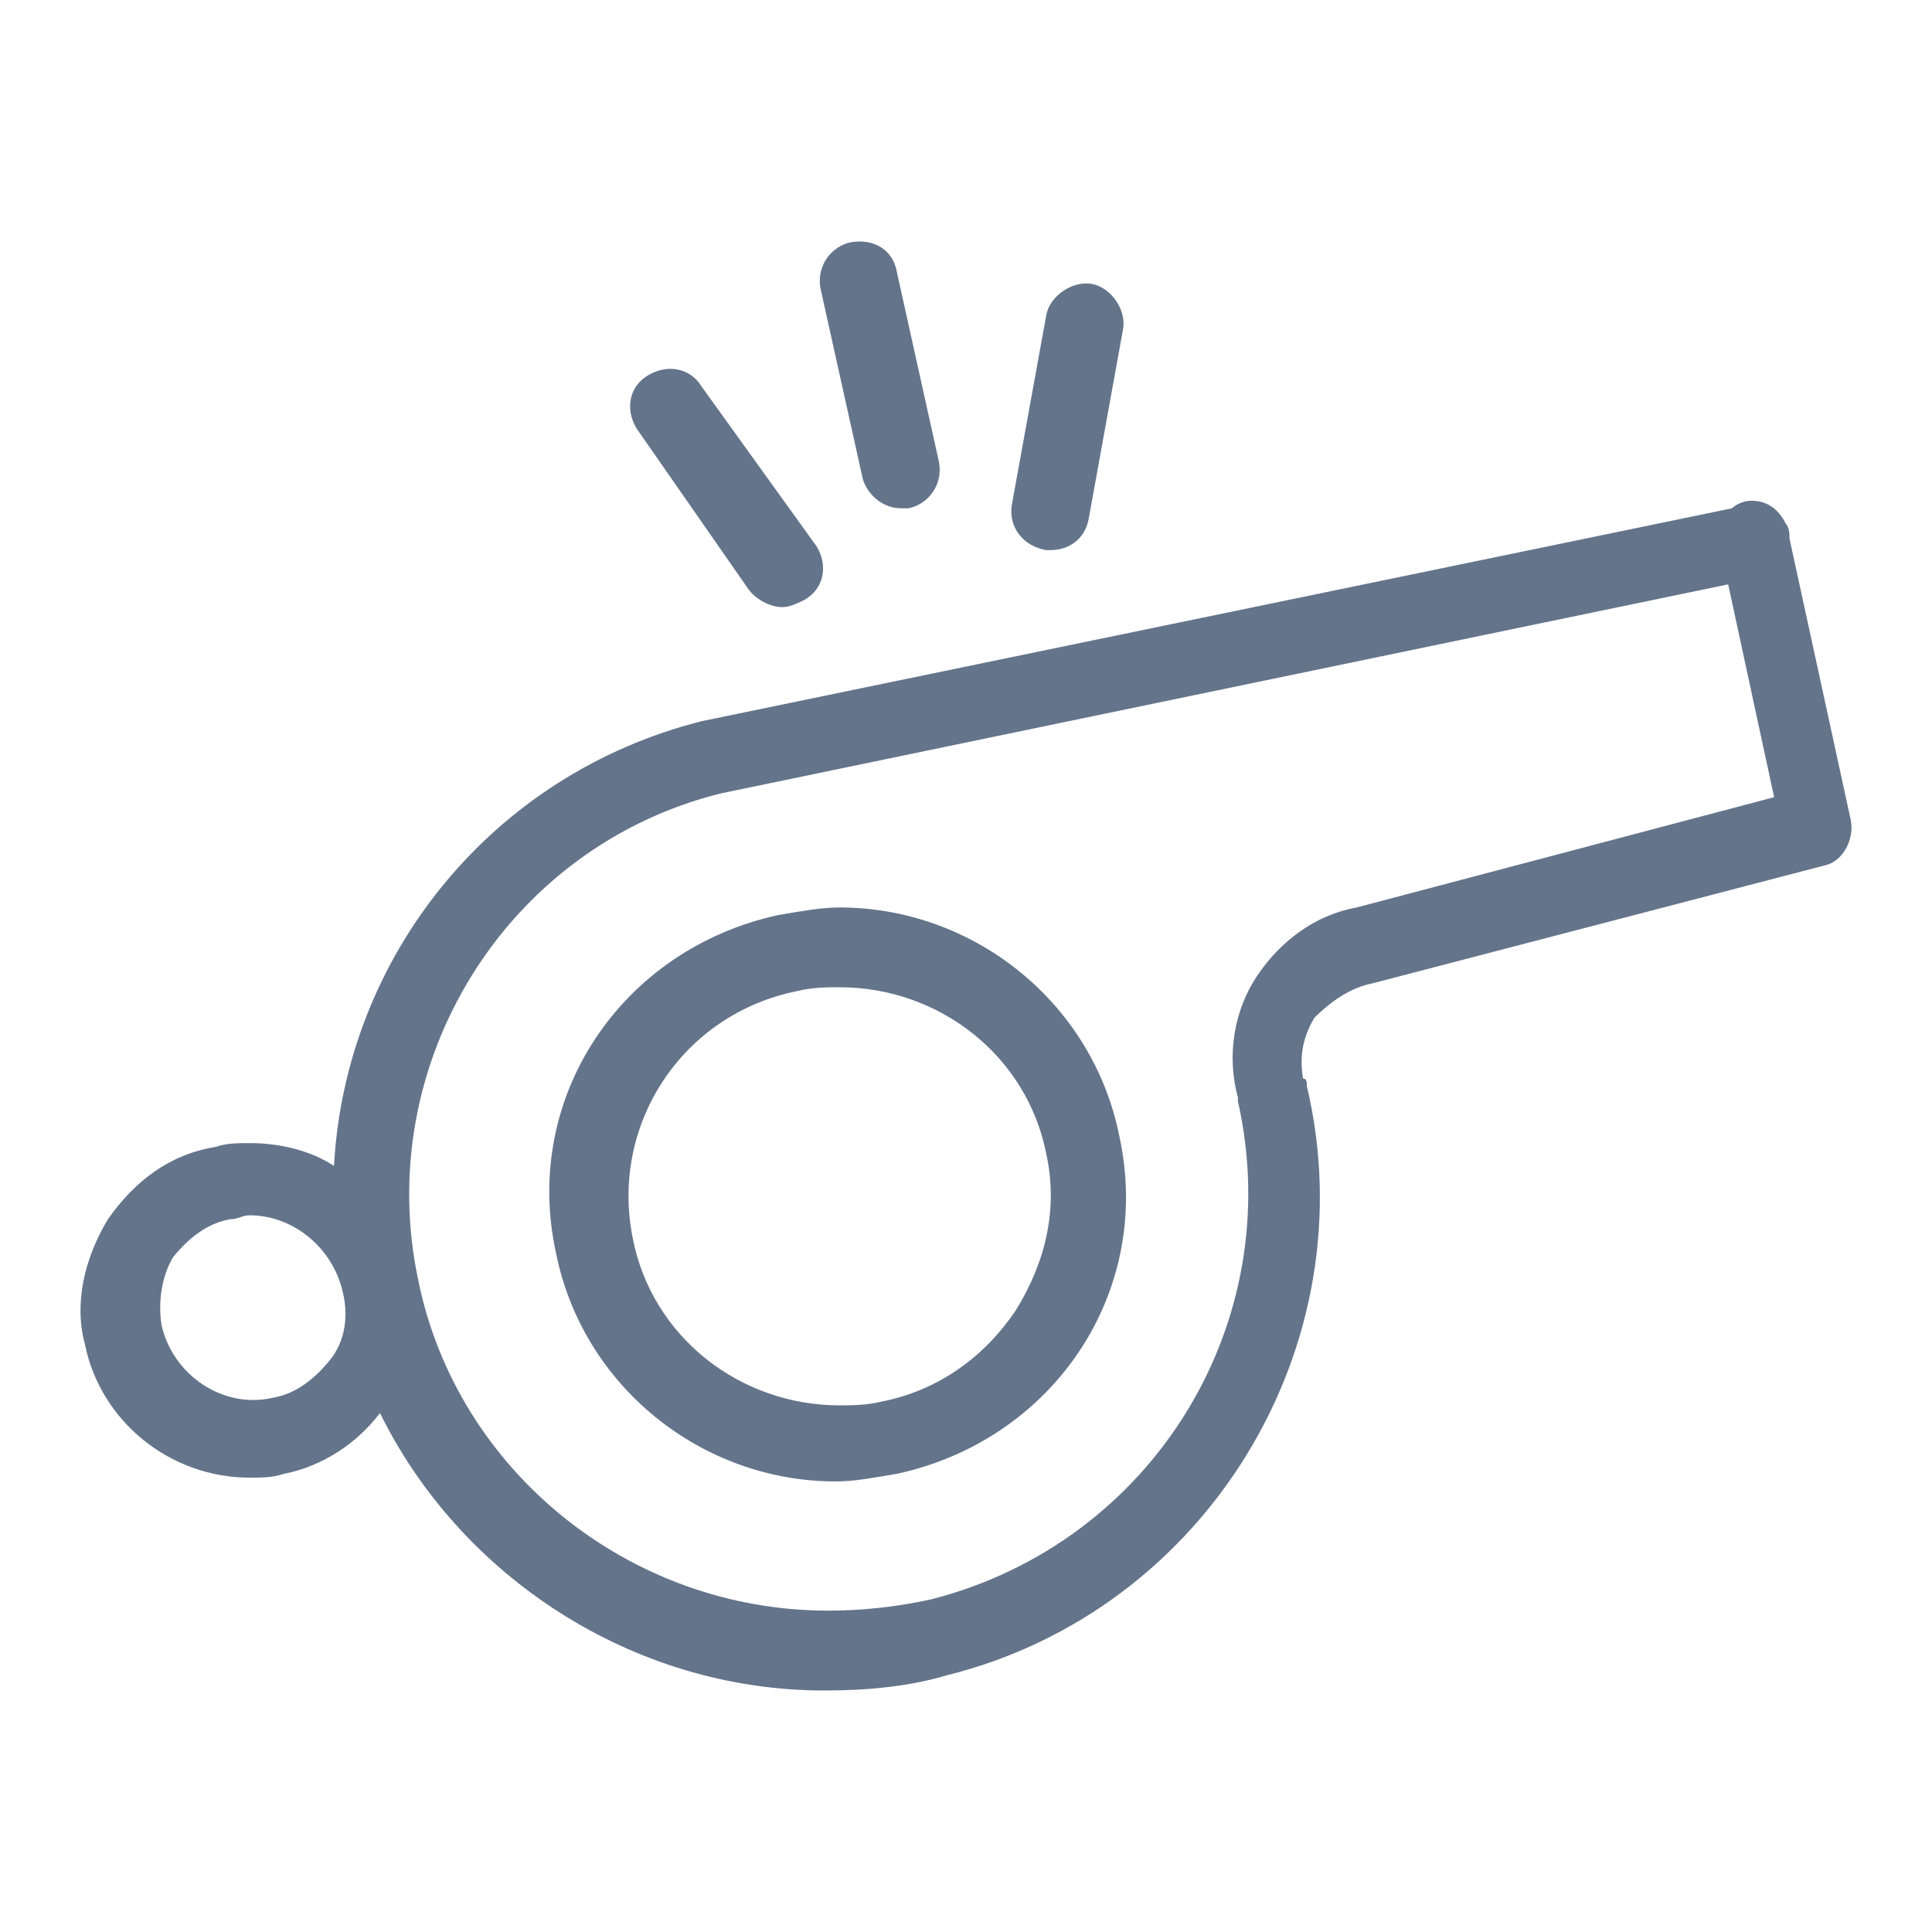
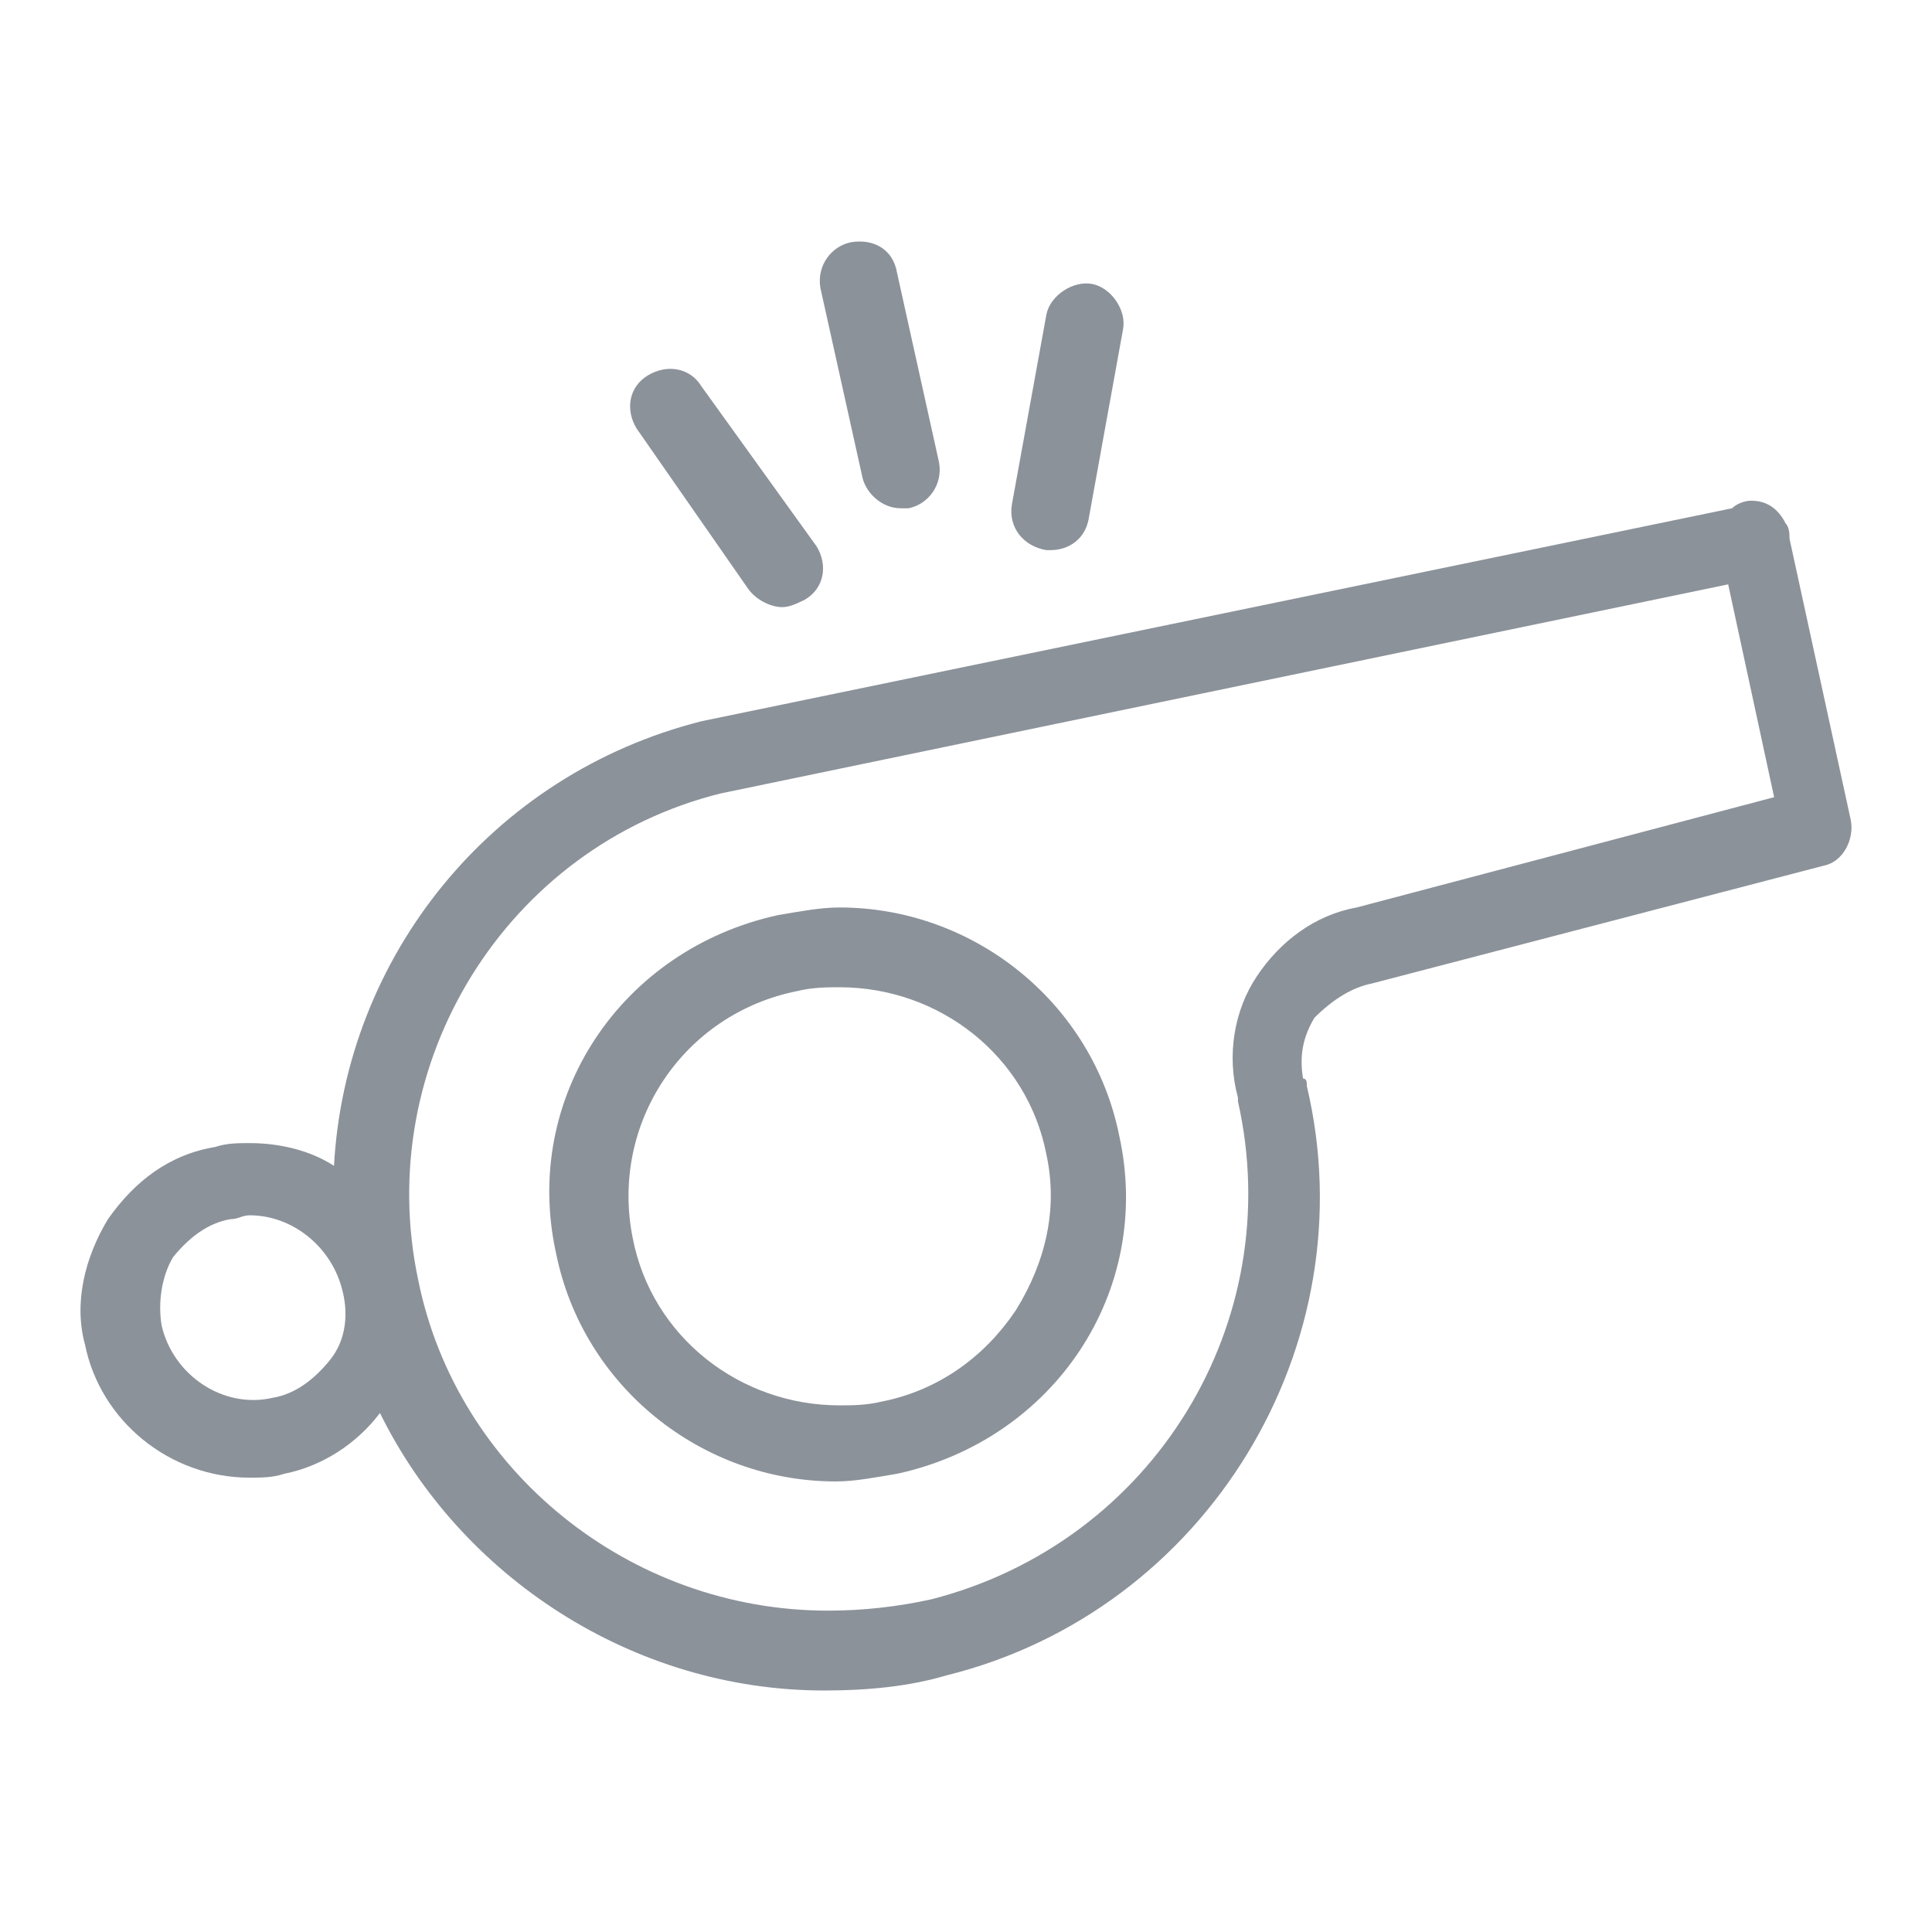
<svg xmlns="http://www.w3.org/2000/svg" width="24" height="24" viewBox="0 0 24 24" fill="none">
-   <path d="M17.043 12.217L22.658 10.753C22.896 10.706 23.038 10.423 22.991 10.187L22.23 6.692C22.23 6.645 22.23 6.551 22.182 6.503C22.087 6.314 21.944 6.22 21.754 6.22C21.659 6.22 21.563 6.267 21.516 6.314L8.716 8.959C6.099 9.62 4.291 11.886 4.149 14.483C3.863 14.295 3.482 14.2 3.102 14.2C2.959 14.2 2.816 14.2 2.674 14.248C2.103 14.342 1.674 14.672 1.341 15.145C1.056 15.617 0.913 16.184 1.056 16.703C1.246 17.647 2.103 18.356 3.102 18.356C3.245 18.356 3.387 18.356 3.53 18.308C4.006 18.214 4.434 17.931 4.72 17.553C5.719 19.583 7.86 21 10.239 21C10.762 21 11.286 20.953 11.762 20.811C14.997 20.008 16.996 16.703 16.234 13.492C16.234 13.445 16.234 13.398 16.187 13.398C16.139 13.114 16.187 12.878 16.329 12.642C16.567 12.406 16.805 12.264 17.043 12.217L17.043 12.217ZM4.101 16.892C3.911 17.128 3.673 17.317 3.387 17.364C2.769 17.506 2.15 17.081 2.008 16.467C1.96 16.183 2.008 15.853 2.15 15.617C2.341 15.381 2.578 15.192 2.864 15.145C2.959 15.145 3.007 15.097 3.102 15.097C3.625 15.097 4.101 15.475 4.244 15.995C4.339 16.325 4.292 16.656 4.101 16.892L4.101 16.892ZM15.616 12.123C15.33 12.547 15.235 13.114 15.378 13.634V13.681C15.996 16.42 14.331 19.158 11.571 19.867C11.143 19.961 10.715 20.008 10.287 20.008C7.813 20.008 5.671 18.261 5.195 15.9C4.624 13.209 6.29 10.517 8.954 9.856L21.468 7.259L22.039 9.903L16.853 11.273C16.329 11.367 15.901 11.698 15.616 12.123L15.616 12.123Z" fill="#64748B" />
-   <path d="M10.429 11.273C10.191 11.273 9.954 11.32 9.668 11.367C7.717 11.792 6.48 13.634 6.908 15.57C7.241 17.222 8.716 18.403 10.382 18.403C10.62 18.403 10.858 18.355 11.143 18.308C13.094 17.884 14.331 16.042 13.903 14.106C13.57 12.453 12.095 11.273 10.429 11.273ZM12.618 16.278C12.238 16.845 11.667 17.27 10.953 17.411C10.762 17.458 10.572 17.458 10.43 17.458C9.192 17.458 8.098 16.608 7.86 15.381C7.575 13.964 8.479 12.595 9.906 12.311C10.096 12.264 10.287 12.264 10.43 12.264C11.667 12.264 12.761 13.114 12.999 14.342C13.142 15.003 12.999 15.664 12.618 16.278H12.618Z" fill="#64748B" />
-   <path d="M9.716 7.542C9.811 7.542 9.906 7.495 10.001 7.448C10.239 7.306 10.287 7.023 10.144 6.787L8.717 4.804C8.574 4.567 8.288 4.52 8.05 4.662C7.812 4.804 7.765 5.087 7.908 5.323L9.288 7.306C9.383 7.448 9.573 7.542 9.716 7.542H9.716Z" fill="#64748B" />
-   <path d="M13.046 6.834C13.284 6.834 13.475 6.692 13.522 6.456L13.95 4.095C13.998 3.859 13.808 3.576 13.57 3.528C13.332 3.481 13.046 3.67 12.999 3.906L12.57 6.267C12.523 6.551 12.713 6.787 12.999 6.834H13.046H13.046Z" fill="#64748B" />
-   <path d="M11.191 6.314H11.286C11.524 6.267 11.714 6.031 11.666 5.748L11.143 3.387C11.096 3.103 10.858 2.962 10.572 3.009C10.334 3.056 10.144 3.292 10.191 3.576L10.715 5.937C10.762 6.126 10.953 6.314 11.191 6.314H11.191Z" fill="#64748B" />
+   <path d="M17.043 12.217L22.658 10.753C22.896 10.706 23.038 10.423 22.991 10.187L22.23 6.692C22.23 6.645 22.23 6.551 22.182 6.503C22.087 6.314 21.944 6.22 21.754 6.22C21.659 6.22 21.563 6.267 21.516 6.314L8.716 8.959C6.099 9.62 4.291 11.886 4.149 14.483C3.863 14.295 3.482 14.2 3.102 14.2C2.959 14.2 2.816 14.2 2.674 14.248C2.103 14.342 1.674 14.672 1.341 15.145C1.056 15.617 0.913 16.184 1.056 16.703C1.246 17.647 2.103 18.356 3.102 18.356C3.245 18.356 3.387 18.356 3.53 18.308C4.006 18.214 4.434 17.931 4.72 17.553C5.719 19.583 7.86 21 10.239 21C10.762 21 11.286 20.953 11.762 20.811C14.997 20.008 16.996 16.703 16.234 13.492C16.234 13.445 16.234 13.398 16.187 13.398C16.139 13.114 16.187 12.878 16.329 12.642C16.567 12.406 16.805 12.264 17.043 12.217L17.043 12.217ZM4.101 16.892C3.911 17.128 3.673 17.317 3.387 17.364C2.769 17.506 2.15 17.081 2.008 16.467C1.96 16.183 2.008 15.853 2.15 15.617C2.341 15.381 2.578 15.192 2.864 15.145C2.959 15.145 3.007 15.097 3.102 15.097C3.625 15.097 4.101 15.475 4.244 15.995C4.339 16.325 4.292 16.656 4.101 16.892L4.101 16.892ZM15.616 12.123C15.33 12.547 15.235 13.114 15.378 13.634V13.681C15.996 16.42 14.331 19.158 11.571 19.867C11.143 19.961 10.715 20.008 10.287 20.008C7.813 20.008 5.671 18.261 5.195 15.9C4.624 13.209 6.29 10.517 8.954 9.856L21.468 7.259L22.039 9.903L16.853 11.273C16.329 11.367 15.901 11.698 15.616 12.123L15.616 12.123Z" fill="#8C929A" />
+   <path d="M10.429 11.273C10.191 11.273 9.954 11.32 9.668 11.367C7.717 11.792 6.48 13.634 6.908 15.57C7.241 17.222 8.716 18.403 10.382 18.403C10.62 18.403 10.858 18.355 11.143 18.308C13.094 17.884 14.331 16.042 13.903 14.106C13.57 12.453 12.095 11.273 10.429 11.273ZM12.618 16.278C12.238 16.845 11.667 17.27 10.953 17.411C10.762 17.458 10.572 17.458 10.43 17.458C9.192 17.458 8.098 16.608 7.86 15.381C7.575 13.964 8.479 12.595 9.906 12.311C10.096 12.264 10.287 12.264 10.43 12.264C11.667 12.264 12.761 13.114 12.999 14.342C13.142 15.003 12.999 15.664 12.618 16.278H12.618Z" fill="#8C929A" />
+   <path d="M9.716 7.542C9.811 7.542 9.906 7.495 10.001 7.448C10.239 7.306 10.287 7.023 10.144 6.787L8.717 4.804C8.574 4.567 8.288 4.52 8.05 4.662C7.812 4.804 7.765 5.087 7.908 5.323L9.288 7.306C9.383 7.448 9.573 7.542 9.716 7.542H9.716Z" fill="#8C929A" />
+   <path d="M13.046 6.834C13.284 6.834 13.475 6.692 13.522 6.456L13.95 4.095C13.998 3.859 13.808 3.576 13.57 3.528C13.332 3.481 13.046 3.67 12.999 3.906L12.57 6.267C12.523 6.551 12.713 6.787 12.999 6.834H13.046H13.046Z" fill="#8C929A" />
+   <path d="M11.191 6.314H11.286C11.524 6.267 11.714 6.031 11.666 5.748L11.143 3.387C11.096 3.103 10.858 2.962 10.572 3.009C10.334 3.056 10.144 3.292 10.191 3.576L10.715 5.937C10.762 6.126 10.953 6.314 11.191 6.314H11.191Z" fill="#8C929A" />
</svg>
